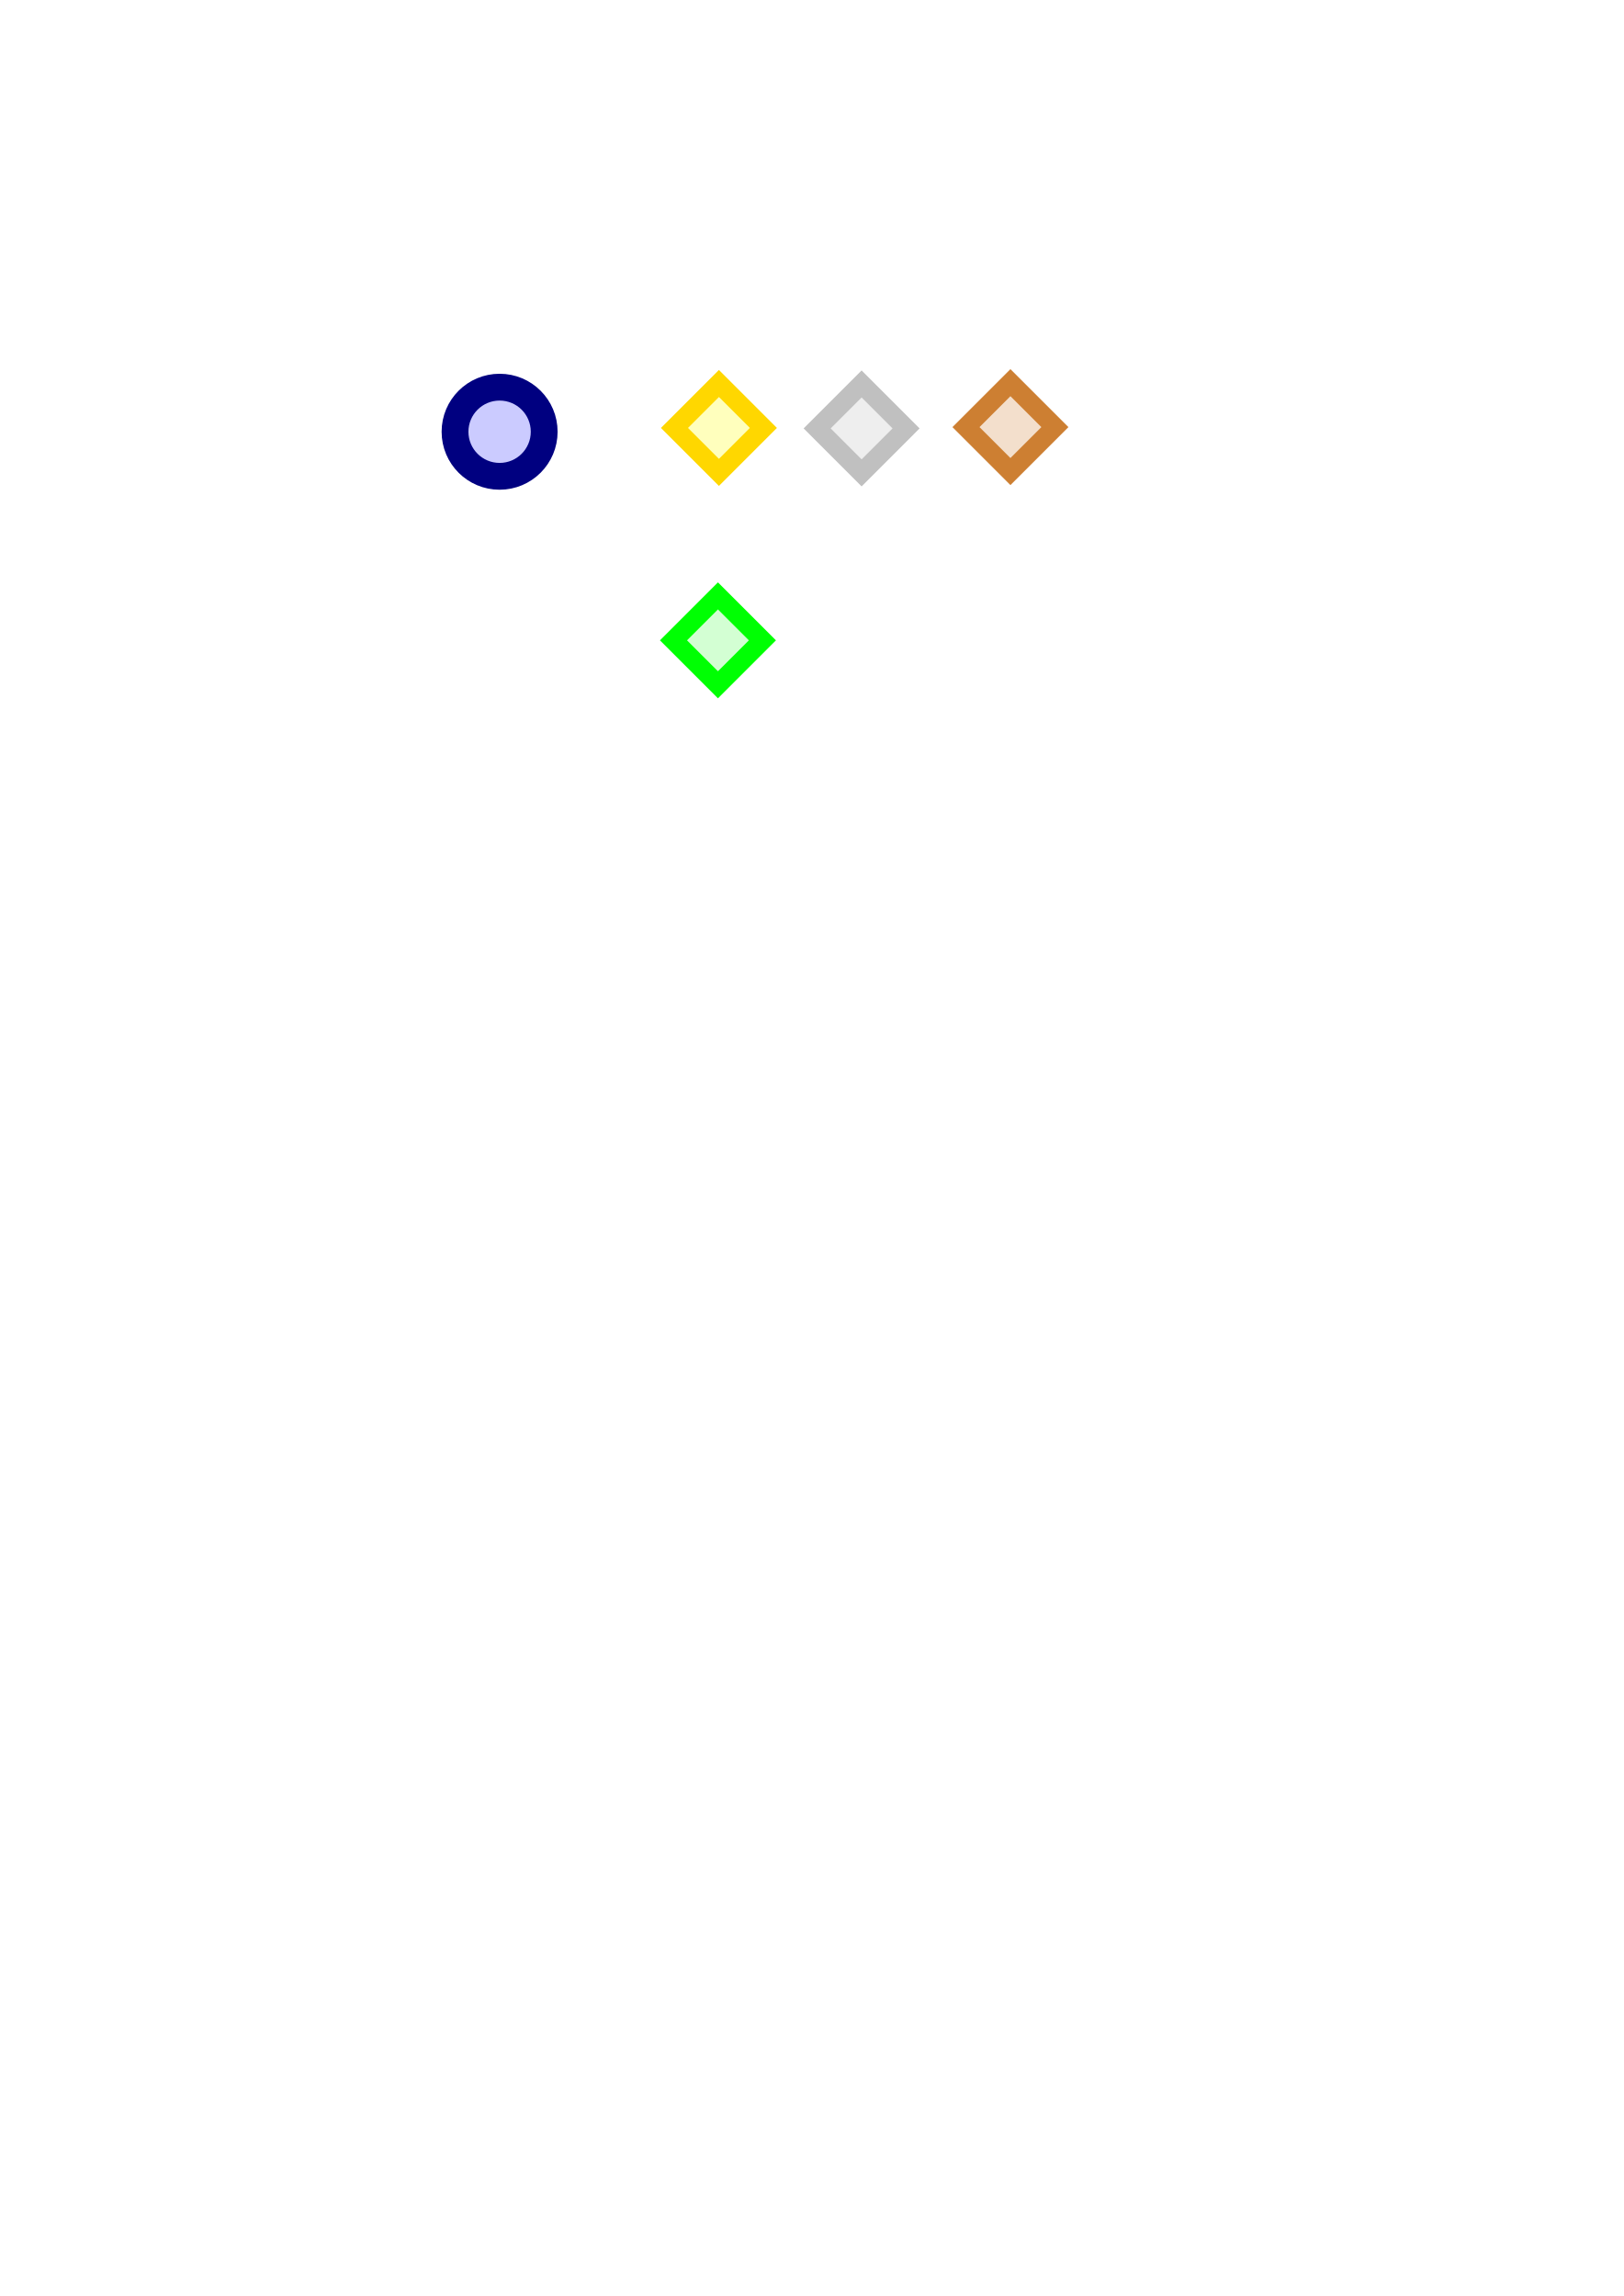
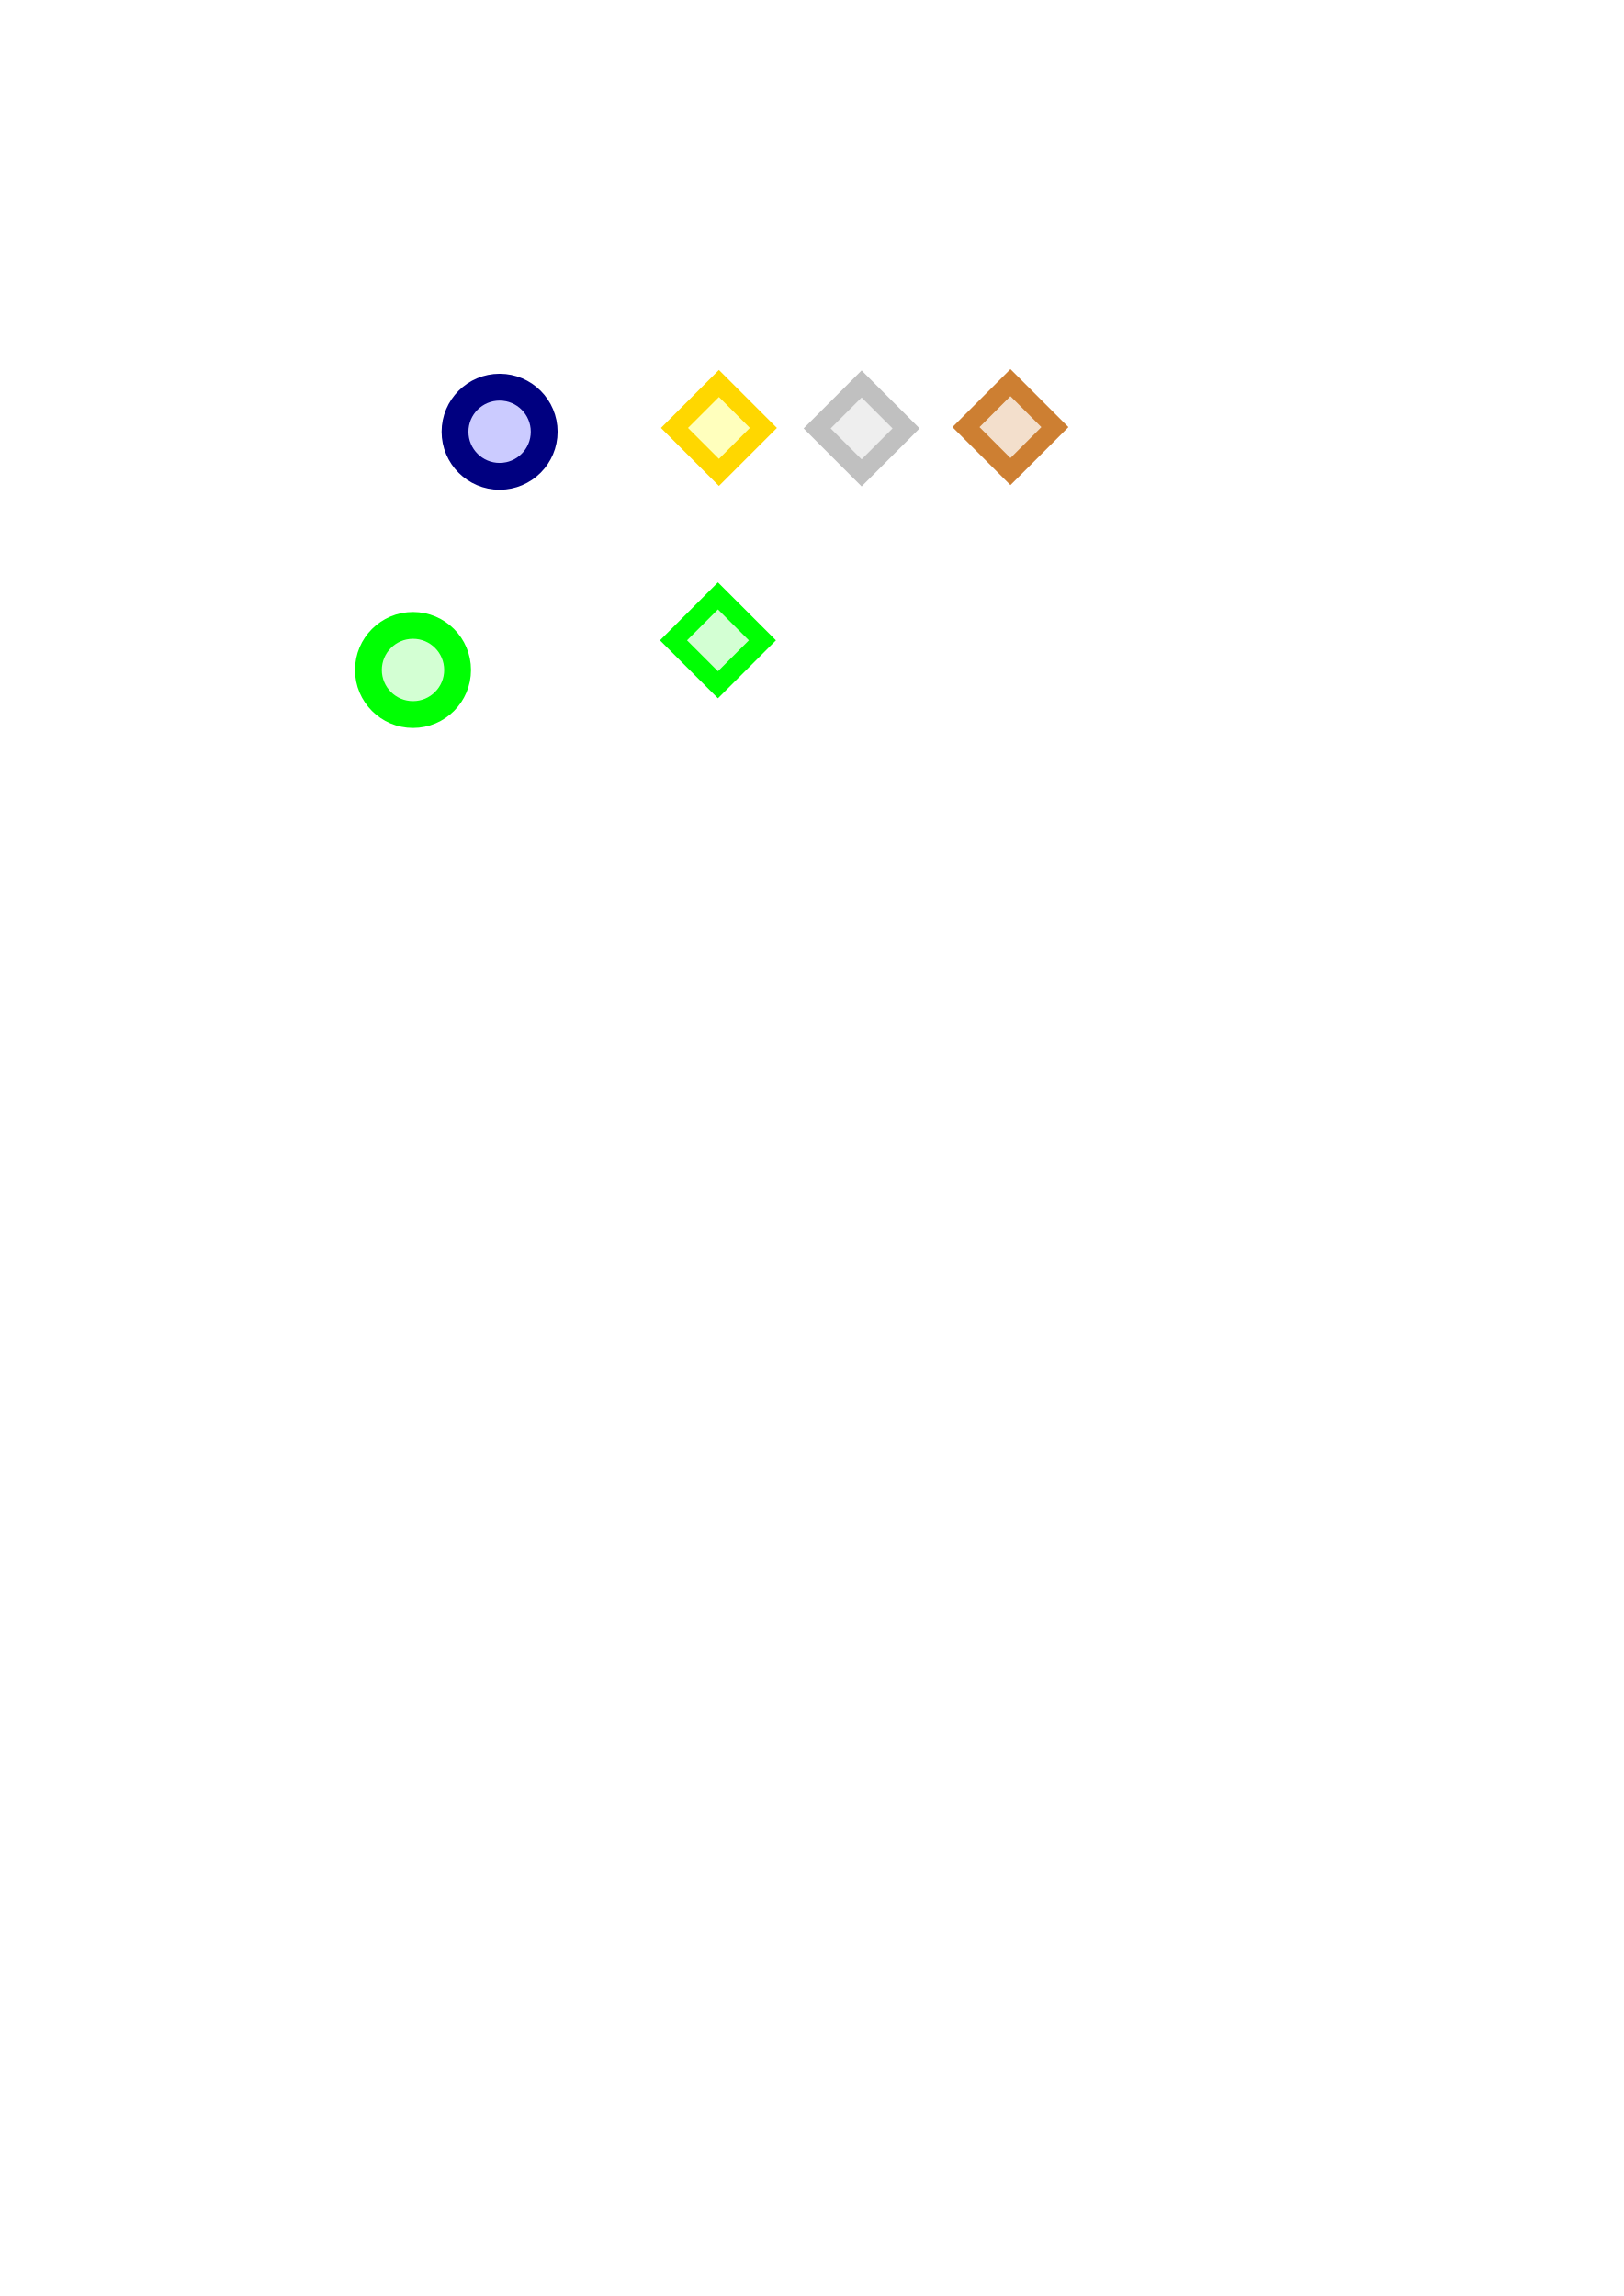
<svg xmlns="http://www.w3.org/2000/svg" width="210mm" height="297mm" viewBox="0 0 210 297" version="1.1" id="svg1">
  <defs id="defs1" />
  <g id="layer1">
    <ellipse style="fill:#000080;fill-rule:evenodd;stroke:#000080;stroke-width:2.019;stroke-linejoin:round;stroke-miterlimit:4.2;stroke-dasharray:none;paint-order:markers stroke fill" id="path1" cx="64.616" cy="55.848" rx="6.491" ry="6.491" />
    <ellipse style="fill:#cbcbff;fill-rule:evenodd;stroke:none;stroke-width:1.936;stroke-linejoin:round;stroke-miterlimit:4.2;stroke-dasharray:none;stroke-opacity:1;paint-order:markers stroke fill;fill-opacity:1" id="path2" cx="64.616" cy="55.848" rx="4.032" ry="4.032" />
+     <ellipse style="fill:#00ff03;fill-rule:evenodd;stroke:#00ff03;stroke-width:2.019;stroke-linejoin:round;stroke-miterlimit:4.2;stroke-dasharray:none;paint-order:markers stroke fill;fill-opacity:1;stroke-opacity:1" id="path1-3" cx="53.415" cy="86.664" rx="6.491" ry="6.491" />
+     <ellipse style="fill:#d3ffd3;fill-opacity:1;fill-rule:evenodd;stroke:none;stroke-width:1.936;stroke-linejoin:round;stroke-miterlimit:4.2;stroke-dasharray:none;stroke-opacity:1;paint-order:markers stroke fill" id="path2-5" cx="53.415" cy="86.664" rx="4.032" ry="4.032" />
    <rect style="fill:#ffd700;fill-opacity:1;fill-rule:evenodd;stroke:none;stroke-width:1.061;stroke-linejoin:round;stroke-miterlimit:4.2;stroke-dasharray:none;stroke-opacity:1;paint-order:markers stroke fill" id="rect2" width="10.607" height="10.607" x="21.303" y="99.587" transform="rotate(-45)" />
    <rect style="fill:#ffffbd;fill-opacity:1;fill-rule:evenodd;stroke:none;stroke-width:0.566;stroke-linejoin:round;stroke-miterlimit:4.2;stroke-dasharray:none;stroke-opacity:1;paint-order:markers stroke fill" id="rect2-6" width="5.657" height="5.657" x="23.778" y="102.061" transform="rotate(-45)" />
    <rect style="fill:#00ff03;fill-opacity:1;fill-rule:evenodd;stroke:none;stroke-width:1.061;stroke-linejoin:round;stroke-miterlimit:4.2;stroke-dasharray:none;stroke-opacity:1;paint-order:markers stroke fill" id="rect2-5" width="10.607" height="10.607" x="1.785" y="118.926" transform="rotate(-45)" />
    <rect style="fill:#d3ffd3;fill-opacity:1;fill-rule:evenodd;stroke:none;stroke-width:0.566;stroke-linejoin:round;stroke-miterlimit:4.2;stroke-dasharray:none;stroke-opacity:1;paint-order:markers stroke fill" id="rect2-6-51" width="5.657" height="5.657" x="4.26" y="121.401" transform="rotate(-45)" />
    <rect style="fill:#c0c0c0;fill-opacity:1;fill-rule:evenodd;stroke:none;stroke-width:1.061;stroke-linejoin:round;stroke-miterlimit:4.2;stroke-dasharray:none;stroke-opacity:1;paint-order:markers stroke fill" id="rect2-4" width="10.607" height="10.607" x="34.307" y="112.678" transform="rotate(-45)" />
    <rect style="fill:#eeeeee;fill-opacity:1;fill-rule:evenodd;stroke:none;stroke-width:0.566;stroke-linejoin:round;stroke-miterlimit:4.2;stroke-dasharray:none;stroke-opacity:1;paint-order:markers stroke fill" id="rect2-6-5" width="5.657" height="5.657" x="36.782" y="115.153" transform="rotate(-45)" />
    <rect style="fill:#cd7f32;fill-opacity:1;fill-rule:evenodd;stroke:none;stroke-width:1.061;stroke-linejoin:round;stroke-miterlimit:4.2;stroke-dasharray:none;stroke-opacity:1;paint-order:markers stroke fill" id="rect2-4-4" width="10.607" height="10.607" x="48.037" y="126.17" transform="rotate(-45)" />
    <rect style="fill:#f3dfcc;fill-opacity:1;fill-rule:evenodd;stroke:none;stroke-width:0.566;stroke-linejoin:round;stroke-miterlimit:4.2;stroke-dasharray:none;stroke-opacity:1;paint-order:markers stroke fill" id="rect2-6-5-8" width="5.657" height="5.657" x="50.512" y="128.645" transform="rotate(-45)" />
  </g>
</svg>
